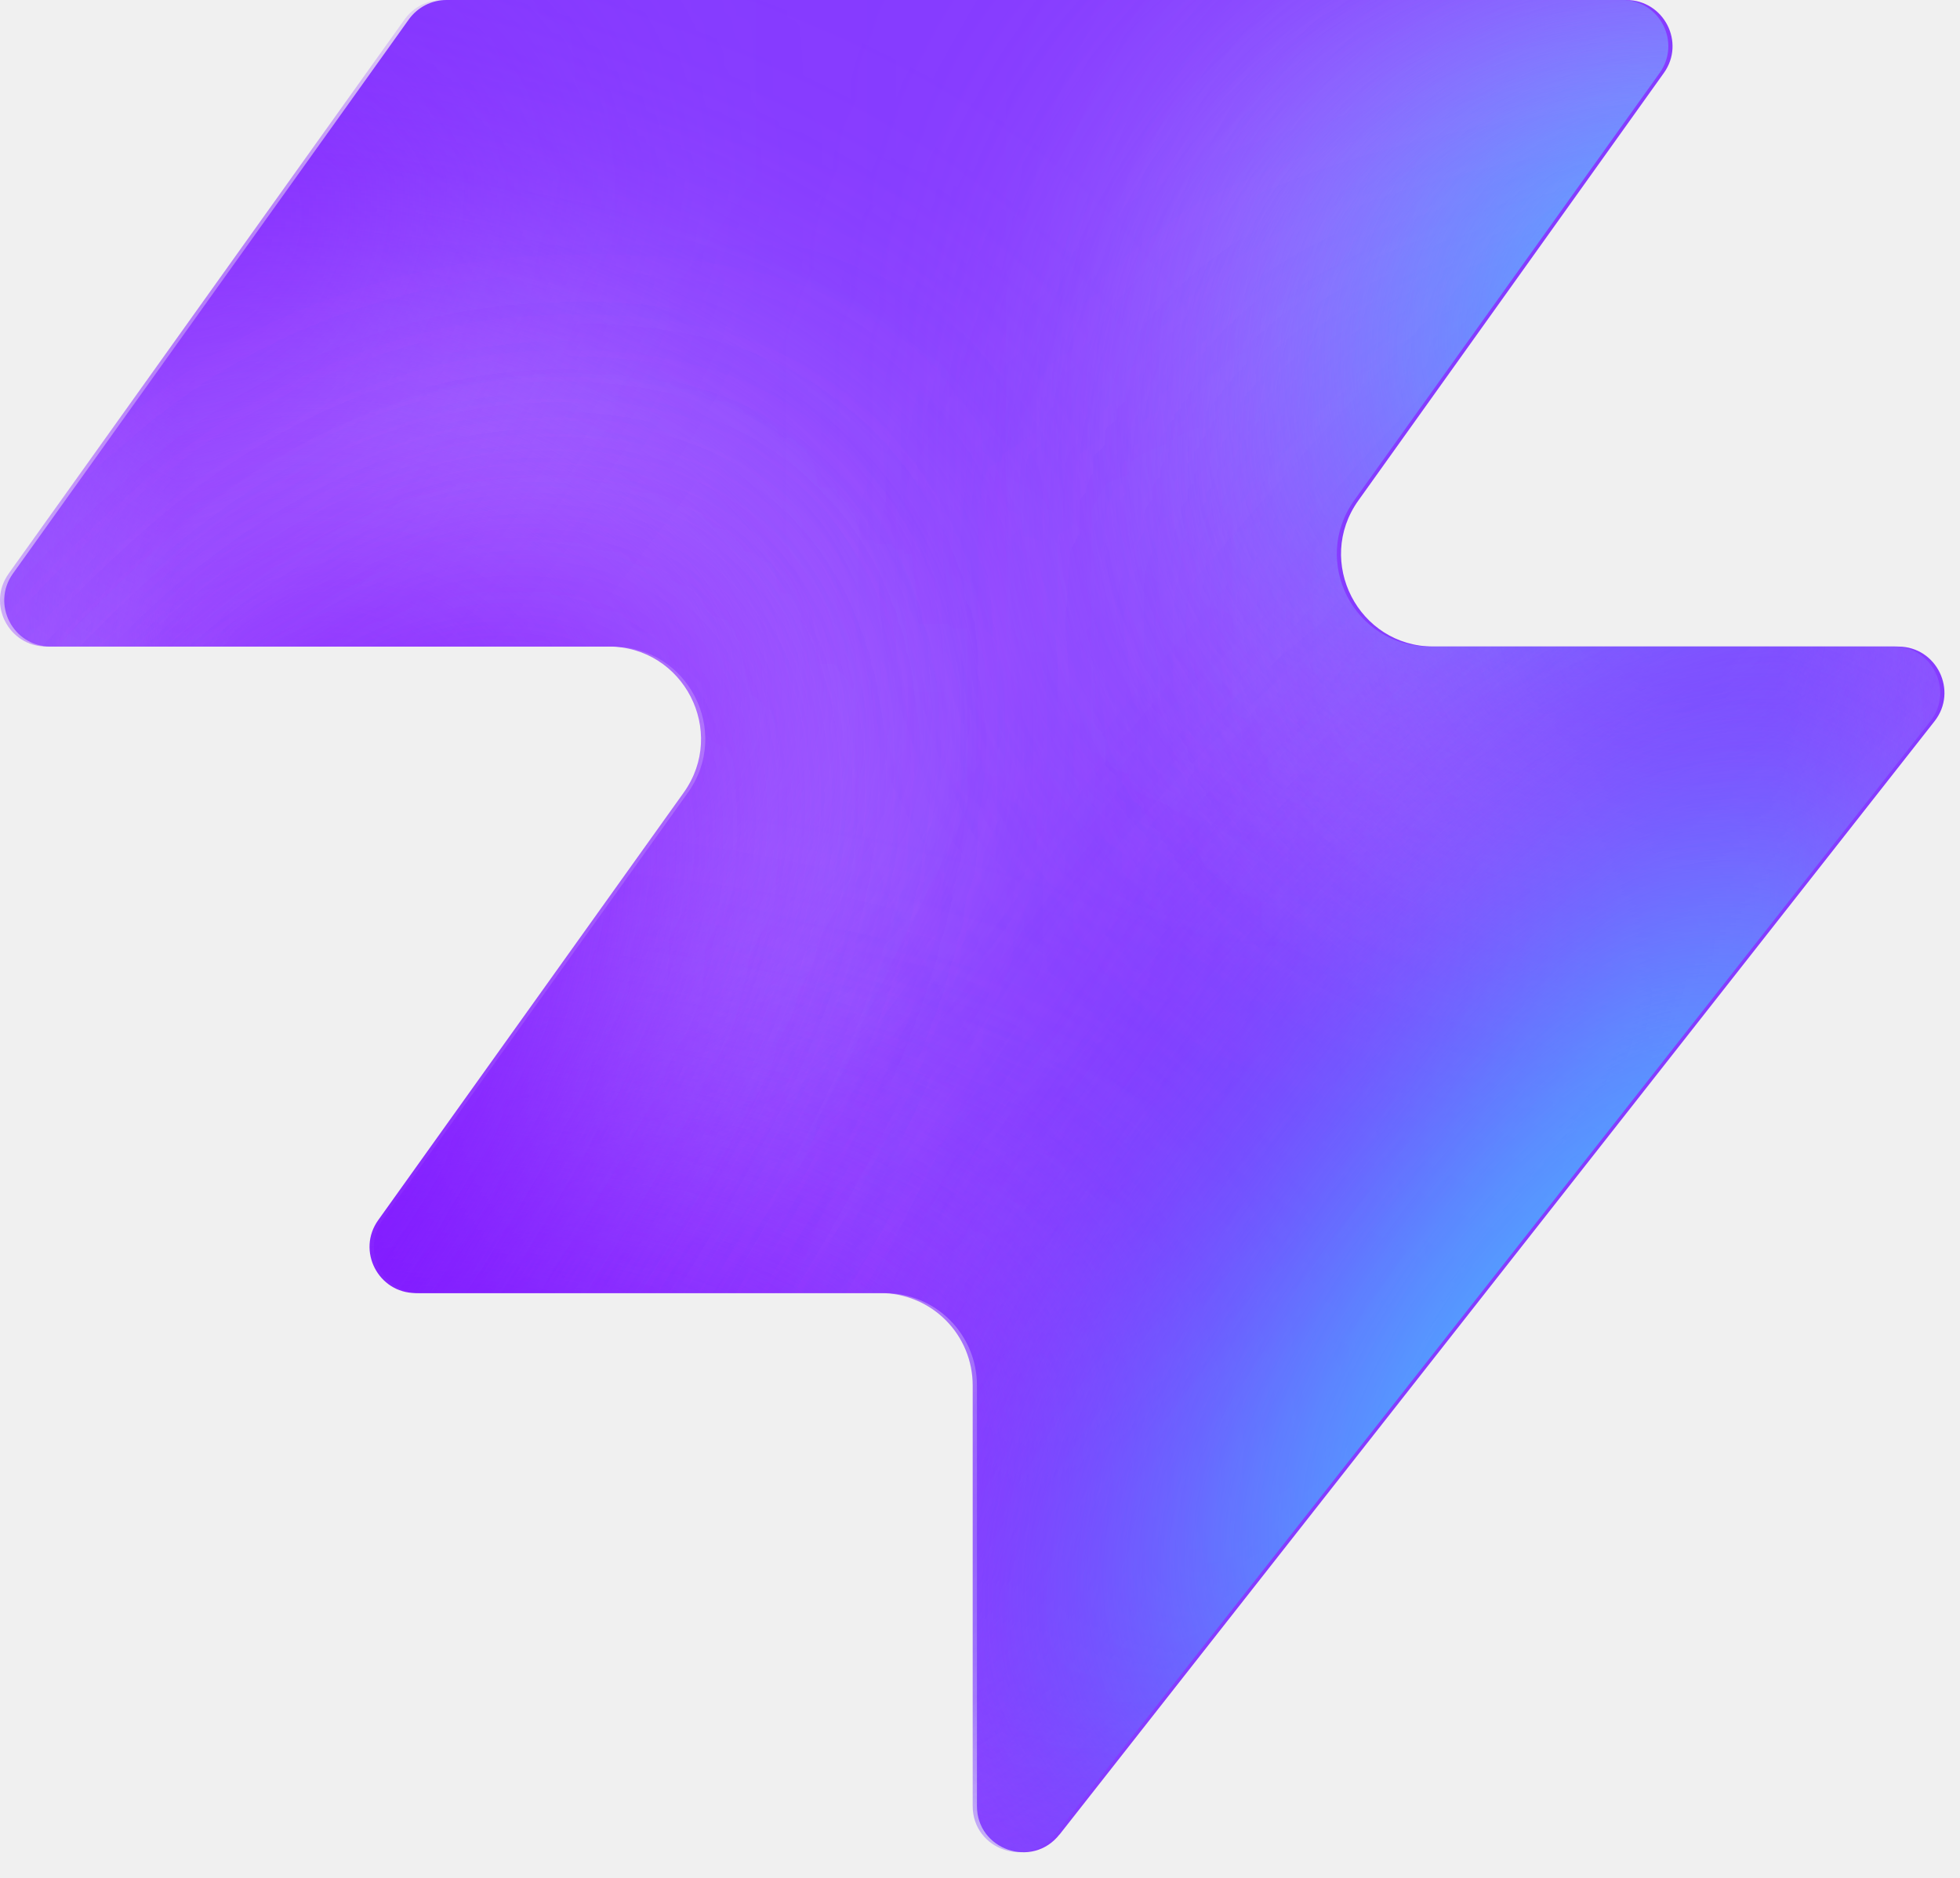
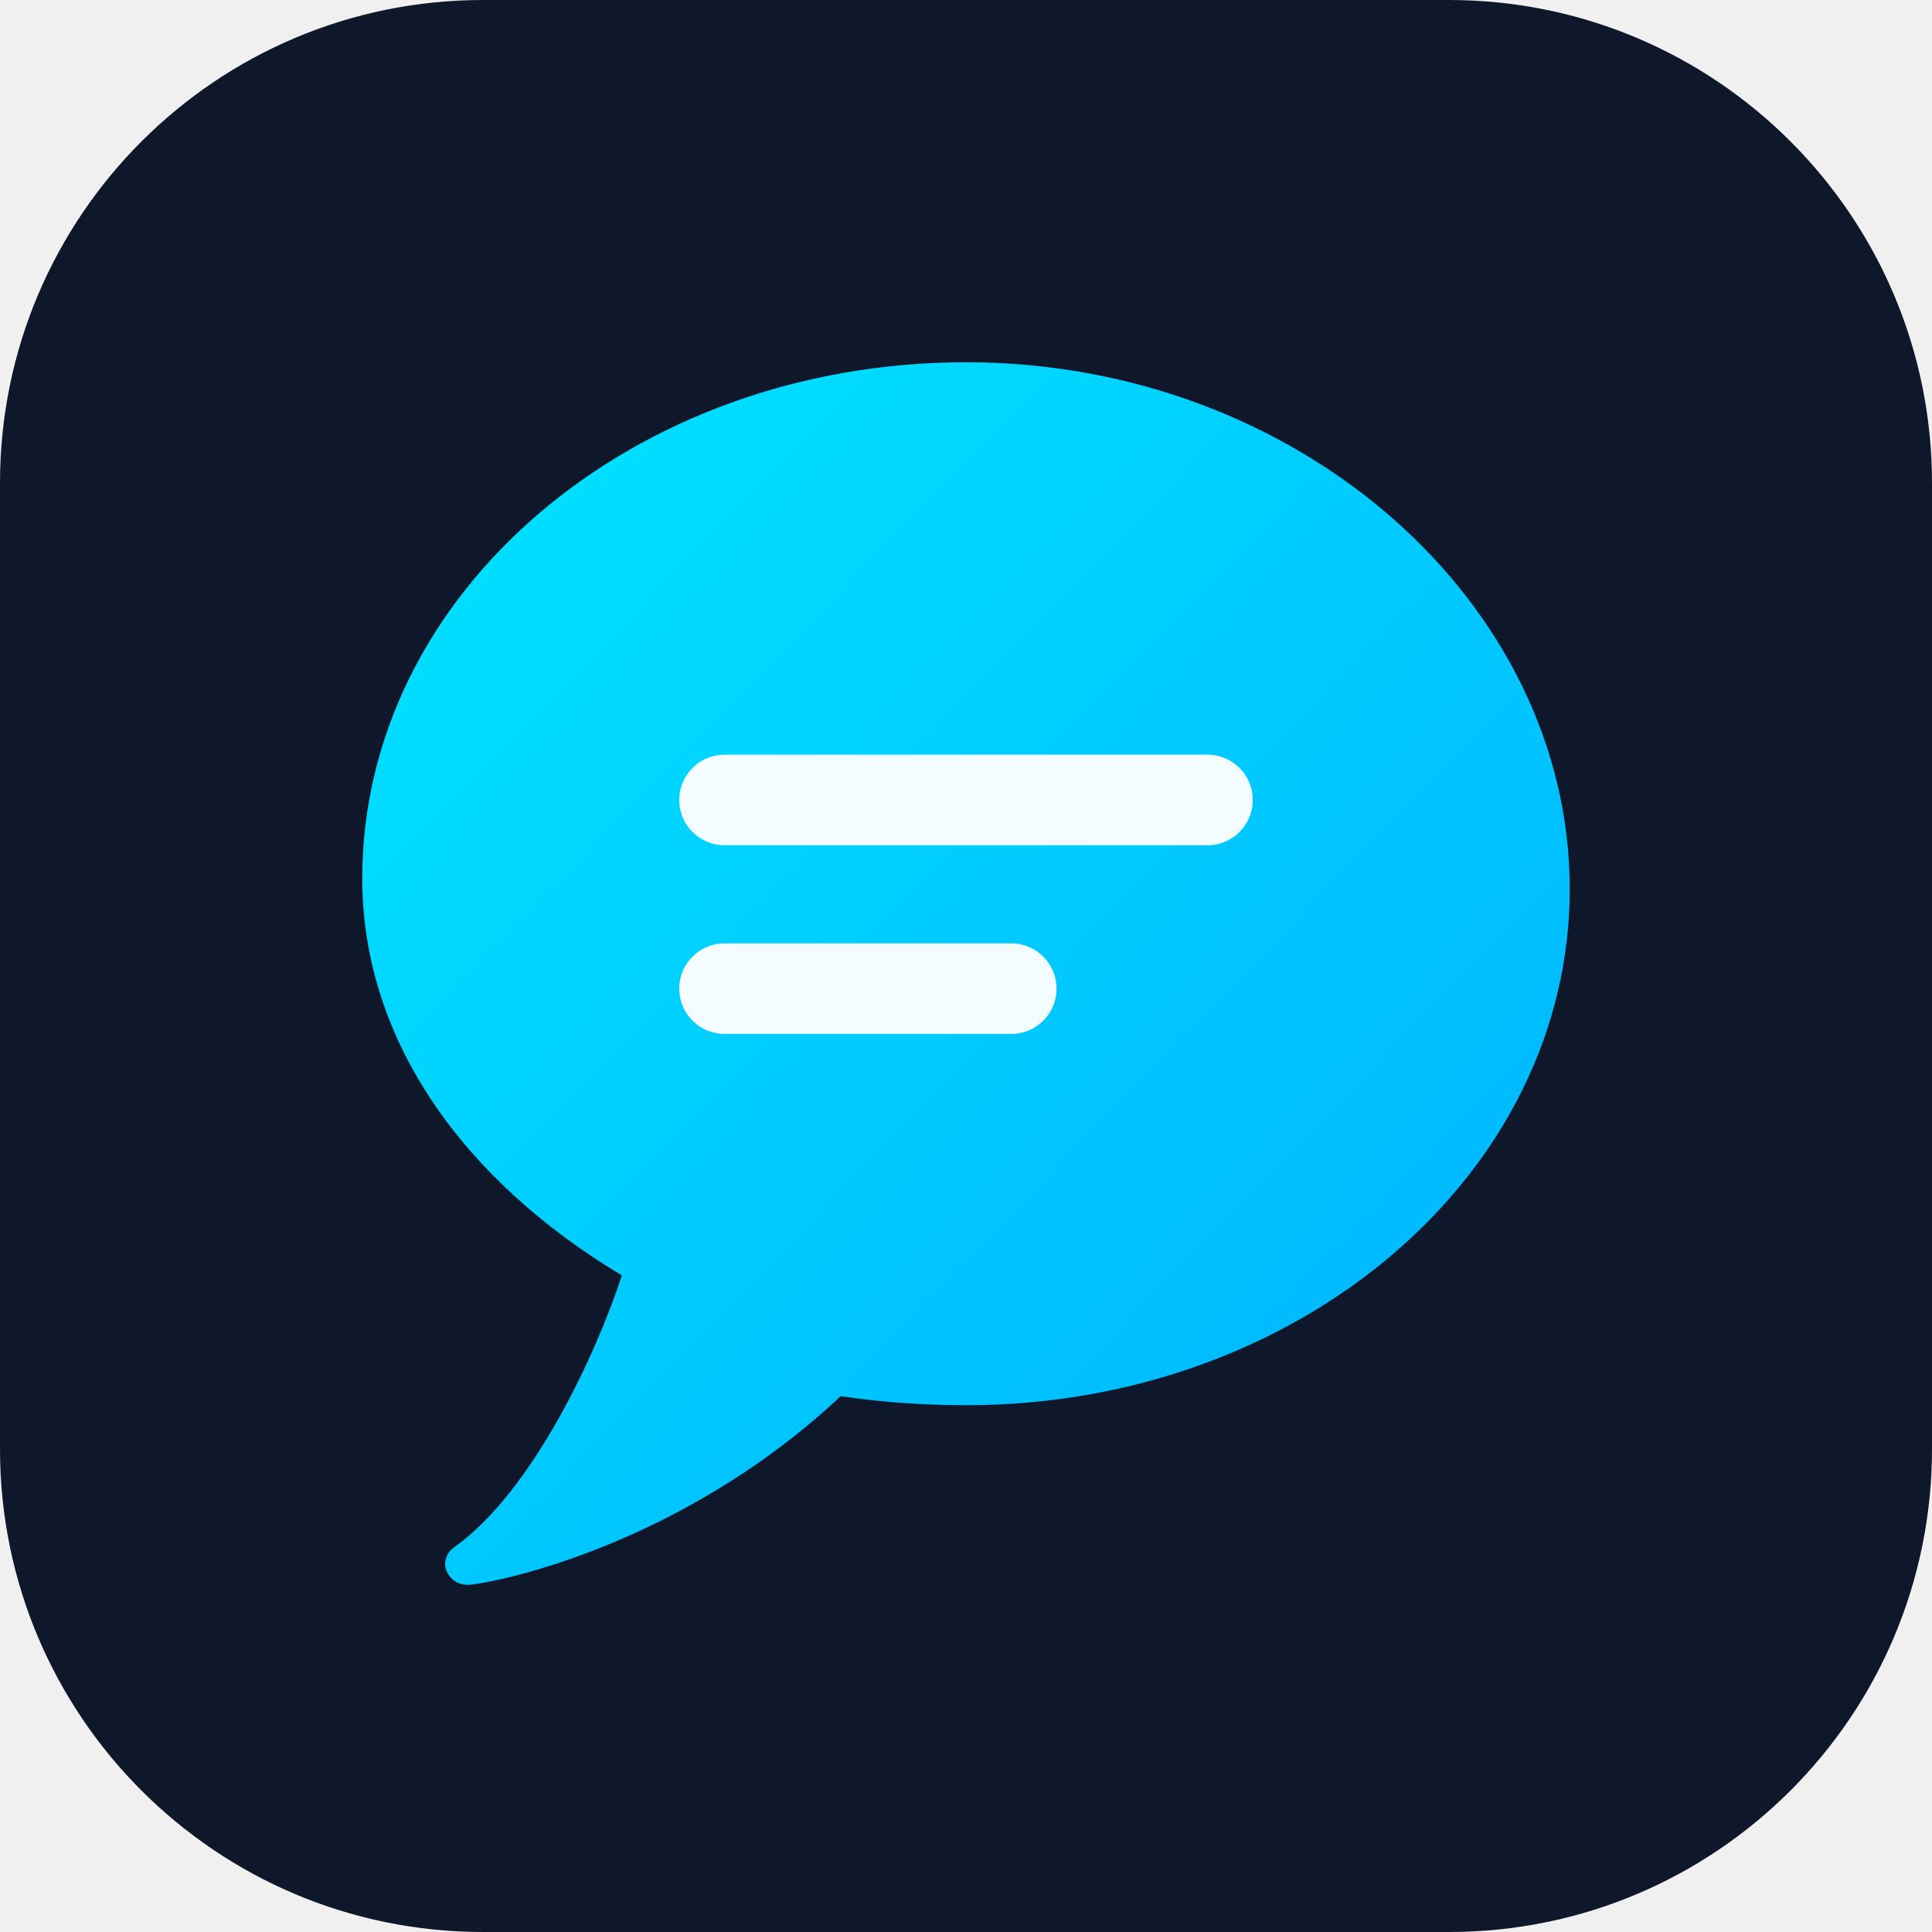
- <svg xmlns="http://www.w3.org/2000/svg" width="48" height="46" fill="none" viewBox="0 0 48 46">
-   <path fill="#863bff" d="M25.946 44.938c-.664.845-2.021.375-2.021-.698V33.937a2.26 2.26 0 0 0-2.262-2.262H10.287c-.92 0-1.456-1.04-.92-1.788l7.48-10.471c1.07-1.497 0-3.578-1.842-3.578H1.237c-.92 0-1.456-1.04-.92-1.788L10.013.474c.214-.297.556-.474.92-.474h28.894c.92 0 1.456 1.04.92 1.788l-7.48 10.471c-1.07 1.498 0 3.579 1.842 3.579h11.377c.943 0 1.473 1.088.89 1.83L25.947 44.94z" style="fill:#863bff;fill:color(display-p3 .525 .23 1);fill-opacity:1" />
-   <mask id="a" width="48" height="46" x="0" y="0" maskUnits="userSpaceOnUse" style="mask-type:alpha">
-     <path fill="#000" d="M25.842 44.938c-.664.844-2.021.375-2.021-.698V33.937a2.26 2.26 0 0 0-2.262-2.262H10.183c-.92 0-1.456-1.04-.92-1.788l7.48-10.471c1.07-1.498 0-3.579-1.842-3.579H1.133c-.92 0-1.456-1.04-.92-1.787L9.91.473c.214-.297.556-.474.92-.474h28.894c.92 0 1.456 1.04.92 1.788l-7.48 10.471c-1.07 1.498 0 3.578 1.842 3.578h11.377c.943 0 1.473 1.088.89 1.832L25.843 44.94z" style="fill:#000;fill-opacity:1" />
-   </mask>
-   <g mask="url(#a)">
-     <g filter="url(#b)">
-       <ellipse cx="5.508" cy="14.704" fill="#ede6ff" rx="5.508" ry="14.704" style="fill:#ede6ff;fill:color(display-p3 .927 .903 1);fill-opacity:1" transform="matrix(.00324 1 1 -.00324 -4.47 31.516)" />
-     </g>
-     <g filter="url(#c)">
-       <ellipse cx="10.399" cy="29.851" fill="#ede6ff" rx="10.399" ry="29.851" style="fill:#ede6ff;fill:color(display-p3 .927 .903 1);fill-opacity:1" transform="matrix(.00324 1 1 -.00324 -39.328 7.883)" />
-     </g>
-     <g filter="url(#d)">
-       <ellipse cx="5.508" cy="30.487" fill="#7e14ff" rx="5.508" ry="30.487" style="fill:#7e14ff;fill:color(display-p3 .492 .077 1);fill-opacity:1" transform="rotate(89.814 -25.913 -14.639)scale(1 -1)" />
-     </g>
-     <g filter="url(#e)">
-       <ellipse cx="5.508" cy="30.599" fill="#7e14ff" rx="5.508" ry="30.599" style="fill:#7e14ff;fill:color(display-p3 .492 .077 1);fill-opacity:1" transform="rotate(89.814 -32.644 -3.334)scale(1 -1)" />
-     </g>
-     <g filter="url(#f)">
-       <ellipse cx="5.508" cy="30.599" fill="#7e14ff" rx="5.508" ry="30.599" style="fill:#7e14ff;fill:color(display-p3 .492 .077 1);fill-opacity:1" transform="matrix(.00324 1 1 -.00324 -34.34 30.47)" />
-     </g>
-     <g filter="url(#g)">
-       <ellipse cx="14.072" cy="22.078" fill="#ede6ff" rx="14.072" ry="22.078" style="fill:#ede6ff;fill:color(display-p3 .927 .903 1);fill-opacity:1" transform="rotate(93.35 24.506 48.493)scale(-1 1)" />
-     </g>
-     <g filter="url(#h)">
-       <ellipse cx="3.47" cy="21.501" fill="#7e14ff" rx="3.47" ry="21.501" style="fill:#7e14ff;fill:color(display-p3 .492 .077 1);fill-opacity:1" transform="rotate(89.009 28.708 47.59)scale(-1 1)" />
-     </g>
-     <g filter="url(#i)">
-       <ellipse cx="3.47" cy="21.501" fill="#7e14ff" rx="3.47" ry="21.501" style="fill:#7e14ff;fill:color(display-p3 .492 .077 1);fill-opacity:1" transform="rotate(89.009 28.708 47.59)scale(-1 1)" />
-     </g>
-     <g filter="url(#j)">
-       <ellipse cx=".387" cy="8.972" fill="#7e14ff" rx="4.407" ry="29.108" style="fill:#7e14ff;fill:color(display-p3 .492 .077 1);fill-opacity:1" transform="rotate(39.51 .387 8.972)" />
-     </g>
-     <g filter="url(#k)">
-       <ellipse cx="47.523" cy="-6.092" fill="#7e14ff" rx="4.407" ry="29.108" style="fill:#7e14ff;fill:color(display-p3 .492 .077 1);fill-opacity:1" transform="rotate(37.892 47.523 -6.092)" />
-     </g>
-     <g filter="url(#l)">
-       <ellipse cx="41.412" cy="6.333" fill="#47bfff" rx="5.971" ry="9.665" style="fill:#47bfff;fill:color(display-p3 .28 .748 1);fill-opacity:1" transform="rotate(37.892 41.412 6.333)" />
-     </g>
-     <g filter="url(#m)">
-       <ellipse cx="-1.879" cy="38.332" fill="#7e14ff" rx="4.407" ry="29.108" style="fill:#7e14ff;fill:color(display-p3 .492 .077 1);fill-opacity:1" transform="rotate(37.892 -1.88 38.332)" />
-     </g>
-     <g filter="url(#n)">
-       <ellipse cx="-1.879" cy="38.332" fill="#7e14ff" rx="4.407" ry="29.108" style="fill:#7e14ff;fill:color(display-p3 .492 .077 1);fill-opacity:1" transform="rotate(37.892 -1.88 38.332)" />
-     </g>
-     <g filter="url(#o)">
-       <ellipse cx="35.651" cy="29.907" fill="#7e14ff" rx="4.407" ry="29.108" style="fill:#7e14ff;fill:color(display-p3 .492 .077 1);fill-opacity:1" transform="rotate(37.892 35.651 29.907)" />
-     </g>
-     <g filter="url(#p)">
-       <ellipse cx="38.418" cy="32.4" fill="#47bfff" rx="5.971" ry="15.297" style="fill:#47bfff;fill:color(display-p3 .28 .748 1);fill-opacity:1" transform="rotate(37.892 38.418 32.4)" />
-     </g>
-   </g>
+ <svg xmlns="http://www.w3.org/2000/svg" viewBox="0 0 512 512" width="512" height="512">
  <defs>
-     <filter id="b" width="60.045" height="41.654" x="-19.77" y="16.149" color-interpolation-filters="sRGB" filterUnits="userSpaceOnUse">
-       <feFlood flood-opacity="0" result="BackgroundImageFix" />
-       <feBlend in="SourceGraphic" in2="BackgroundImageFix" result="shape" />
-       <feGaussianBlur result="effect1_foregroundBlur_2002_17158" stdDeviation="7.659" />
-     </filter>
-     <filter id="c" width="90.34" height="51.437" x="-54.613" y="-7.533" color-interpolation-filters="sRGB" filterUnits="userSpaceOnUse">
-       <feFlood flood-opacity="0" result="BackgroundImageFix" />
-       <feBlend in="SourceGraphic" in2="BackgroundImageFix" result="shape" />
-       <feGaussianBlur result="effect1_foregroundBlur_2002_17158" stdDeviation="7.659" />
-     </filter>
-     <filter id="d" width="79.355" height="29.4" x="-49.64" y="2.03" color-interpolation-filters="sRGB" filterUnits="userSpaceOnUse">
-       <feFlood flood-opacity="0" result="BackgroundImageFix" />
-       <feBlend in="SourceGraphic" in2="BackgroundImageFix" result="shape" />
-       <feGaussianBlur result="effect1_foregroundBlur_2002_17158" stdDeviation="4.596" />
-     </filter>
-     <filter id="e" width="79.579" height="29.4" x="-45.045" y="20.029" color-interpolation-filters="sRGB" filterUnits="userSpaceOnUse">
-       <feFlood flood-opacity="0" result="BackgroundImageFix" />
-       <feBlend in="SourceGraphic" in2="BackgroundImageFix" result="shape" />
-       <feGaussianBlur result="effect1_foregroundBlur_2002_17158" stdDeviation="4.596" />
-     </filter>
-     <filter id="f" width="79.579" height="29.4" x="-43.513" y="21.178" color-interpolation-filters="sRGB" filterUnits="userSpaceOnUse">
-       <feFlood flood-opacity="0" result="BackgroundImageFix" />
-       <feBlend in="SourceGraphic" in2="BackgroundImageFix" result="shape" />
-       <feGaussianBlur result="effect1_foregroundBlur_2002_17158" stdDeviation="4.596" />
-     </filter>
-     <filter id="g" width="74.749" height="58.852" x="15.756" y="-17.901" color-interpolation-filters="sRGB" filterUnits="userSpaceOnUse">
-       <feFlood flood-opacity="0" result="BackgroundImageFix" />
-       <feBlend in="SourceGraphic" in2="BackgroundImageFix" result="shape" />
-       <feGaussianBlur result="effect1_foregroundBlur_2002_17158" stdDeviation="7.659" />
-     </filter>
-     <filter id="h" width="61.377" height="25.362" x="23.548" y="2.284" color-interpolation-filters="sRGB" filterUnits="userSpaceOnUse">
-       <feFlood flood-opacity="0" result="BackgroundImageFix" />
-       <feBlend in="SourceGraphic" in2="BackgroundImageFix" result="shape" />
-       <feGaussianBlur result="effect1_foregroundBlur_2002_17158" stdDeviation="4.596" />
-     </filter>
-     <filter id="i" width="61.377" height="25.362" x="23.548" y="2.284" color-interpolation-filters="sRGB" filterUnits="userSpaceOnUse">
-       <feFlood flood-opacity="0" result="BackgroundImageFix" />
-       <feBlend in="SourceGraphic" in2="BackgroundImageFix" result="shape" />
-       <feGaussianBlur result="effect1_foregroundBlur_2002_17158" stdDeviation="4.596" />
-     </filter>
-     <filter id="j" width="56.045" height="63.649" x="-27.636" y="-22.853" color-interpolation-filters="sRGB" filterUnits="userSpaceOnUse">
-       <feFlood flood-opacity="0" result="BackgroundImageFix" />
-       <feBlend in="SourceGraphic" in2="BackgroundImageFix" result="shape" />
-       <feGaussianBlur result="effect1_foregroundBlur_2002_17158" stdDeviation="4.596" />
-     </filter>
-     <filter id="k" width="54.814" height="64.646" x="20.116" y="-38.415" color-interpolation-filters="sRGB" filterUnits="userSpaceOnUse">
-       <feFlood flood-opacity="0" result="BackgroundImageFix" />
-       <feBlend in="SourceGraphic" in2="BackgroundImageFix" result="shape" />
-       <feGaussianBlur result="effect1_foregroundBlur_2002_17158" stdDeviation="4.596" />
-     </filter>
-     <filter id="l" width="33.541" height="35.313" x="24.641" y="-11.323" color-interpolation-filters="sRGB" filterUnits="userSpaceOnUse">
-       <feFlood flood-opacity="0" result="BackgroundImageFix" />
-       <feBlend in="SourceGraphic" in2="BackgroundImageFix" result="shape" />
-       <feGaussianBlur result="effect1_foregroundBlur_2002_17158" stdDeviation="4.596" />
-     </filter>
-     <filter id="m" width="54.814" height="64.646" x="-29.286" y="6.009" color-interpolation-filters="sRGB" filterUnits="userSpaceOnUse">
-       <feFlood flood-opacity="0" result="BackgroundImageFix" />
-       <feBlend in="SourceGraphic" in2="BackgroundImageFix" result="shape" />
-       <feGaussianBlur result="effect1_foregroundBlur_2002_17158" stdDeviation="4.596" />
-     </filter>
-     <filter id="n" width="54.814" height="64.646" x="-29.286" y="6.009" color-interpolation-filters="sRGB" filterUnits="userSpaceOnUse">
-       <feFlood flood-opacity="0" result="BackgroundImageFix" />
-       <feBlend in="SourceGraphic" in2="BackgroundImageFix" result="shape" />
-       <feGaussianBlur result="effect1_foregroundBlur_2002_17158" stdDeviation="4.596" />
-     </filter>
-     <filter id="o" width="54.814" height="64.646" x="8.244" y="-2.416" color-interpolation-filters="sRGB" filterUnits="userSpaceOnUse">
-       <feFlood flood-opacity="0" result="BackgroundImageFix" />
-       <feBlend in="SourceGraphic" in2="BackgroundImageFix" result="shape" />
-       <feGaussianBlur result="effect1_foregroundBlur_2002_17158" stdDeviation="4.596" />
-     </filter>
-     <filter id="p" width="39.409" height="43.623" x="18.713" y="10.588" color-interpolation-filters="sRGB" filterUnits="userSpaceOnUse">
-       <feFlood flood-opacity="0" result="BackgroundImageFix" />
-       <feBlend in="SourceGraphic" in2="BackgroundImageFix" result="shape" />
-       <feGaussianBlur result="effect1_foregroundBlur_2002_17158" stdDeviation="4.596" />
-     </filter>
+     <linearGradient id="neonGlow" x1="0%" y1="0%" x2="100%" y2="100%">
+       <stop offset="0%" stop-color="#00E5FF" />
+       <stop offset="100%" stop-color="#00B0FF" />
+     </linearGradient>
  </defs>
+   <rect width="512" height="512" rx="128" fill="#0F172A" />
+   <path d="M256 96c-88.4 0-160 61.2-160 136.8 0 42.8 26.8 80 68.8 105.2-6.8 20.8-23.6 57.2-44.4 72-2.4 1.6-3.2 4.8-1.6 7.2 1.2 2 3.2 2.8 5.2 2.8 4 0 54.8-8.8 98.8-50 10.8 1.6 22 2.4 33.2 2.4 88.4 0 160-61.2 160-136.8S344.4 96 256 96z" fill="url(#neonGlow)" />
+   <rect x="180" y="200" width="152" height="24" rx="12" fill="#FFFFFF" opacity="0.95" />
+   <rect x="180" y="250" width="100" height="24" rx="12" fill="#FFFFFF" opacity="0.95" />
</svg>
